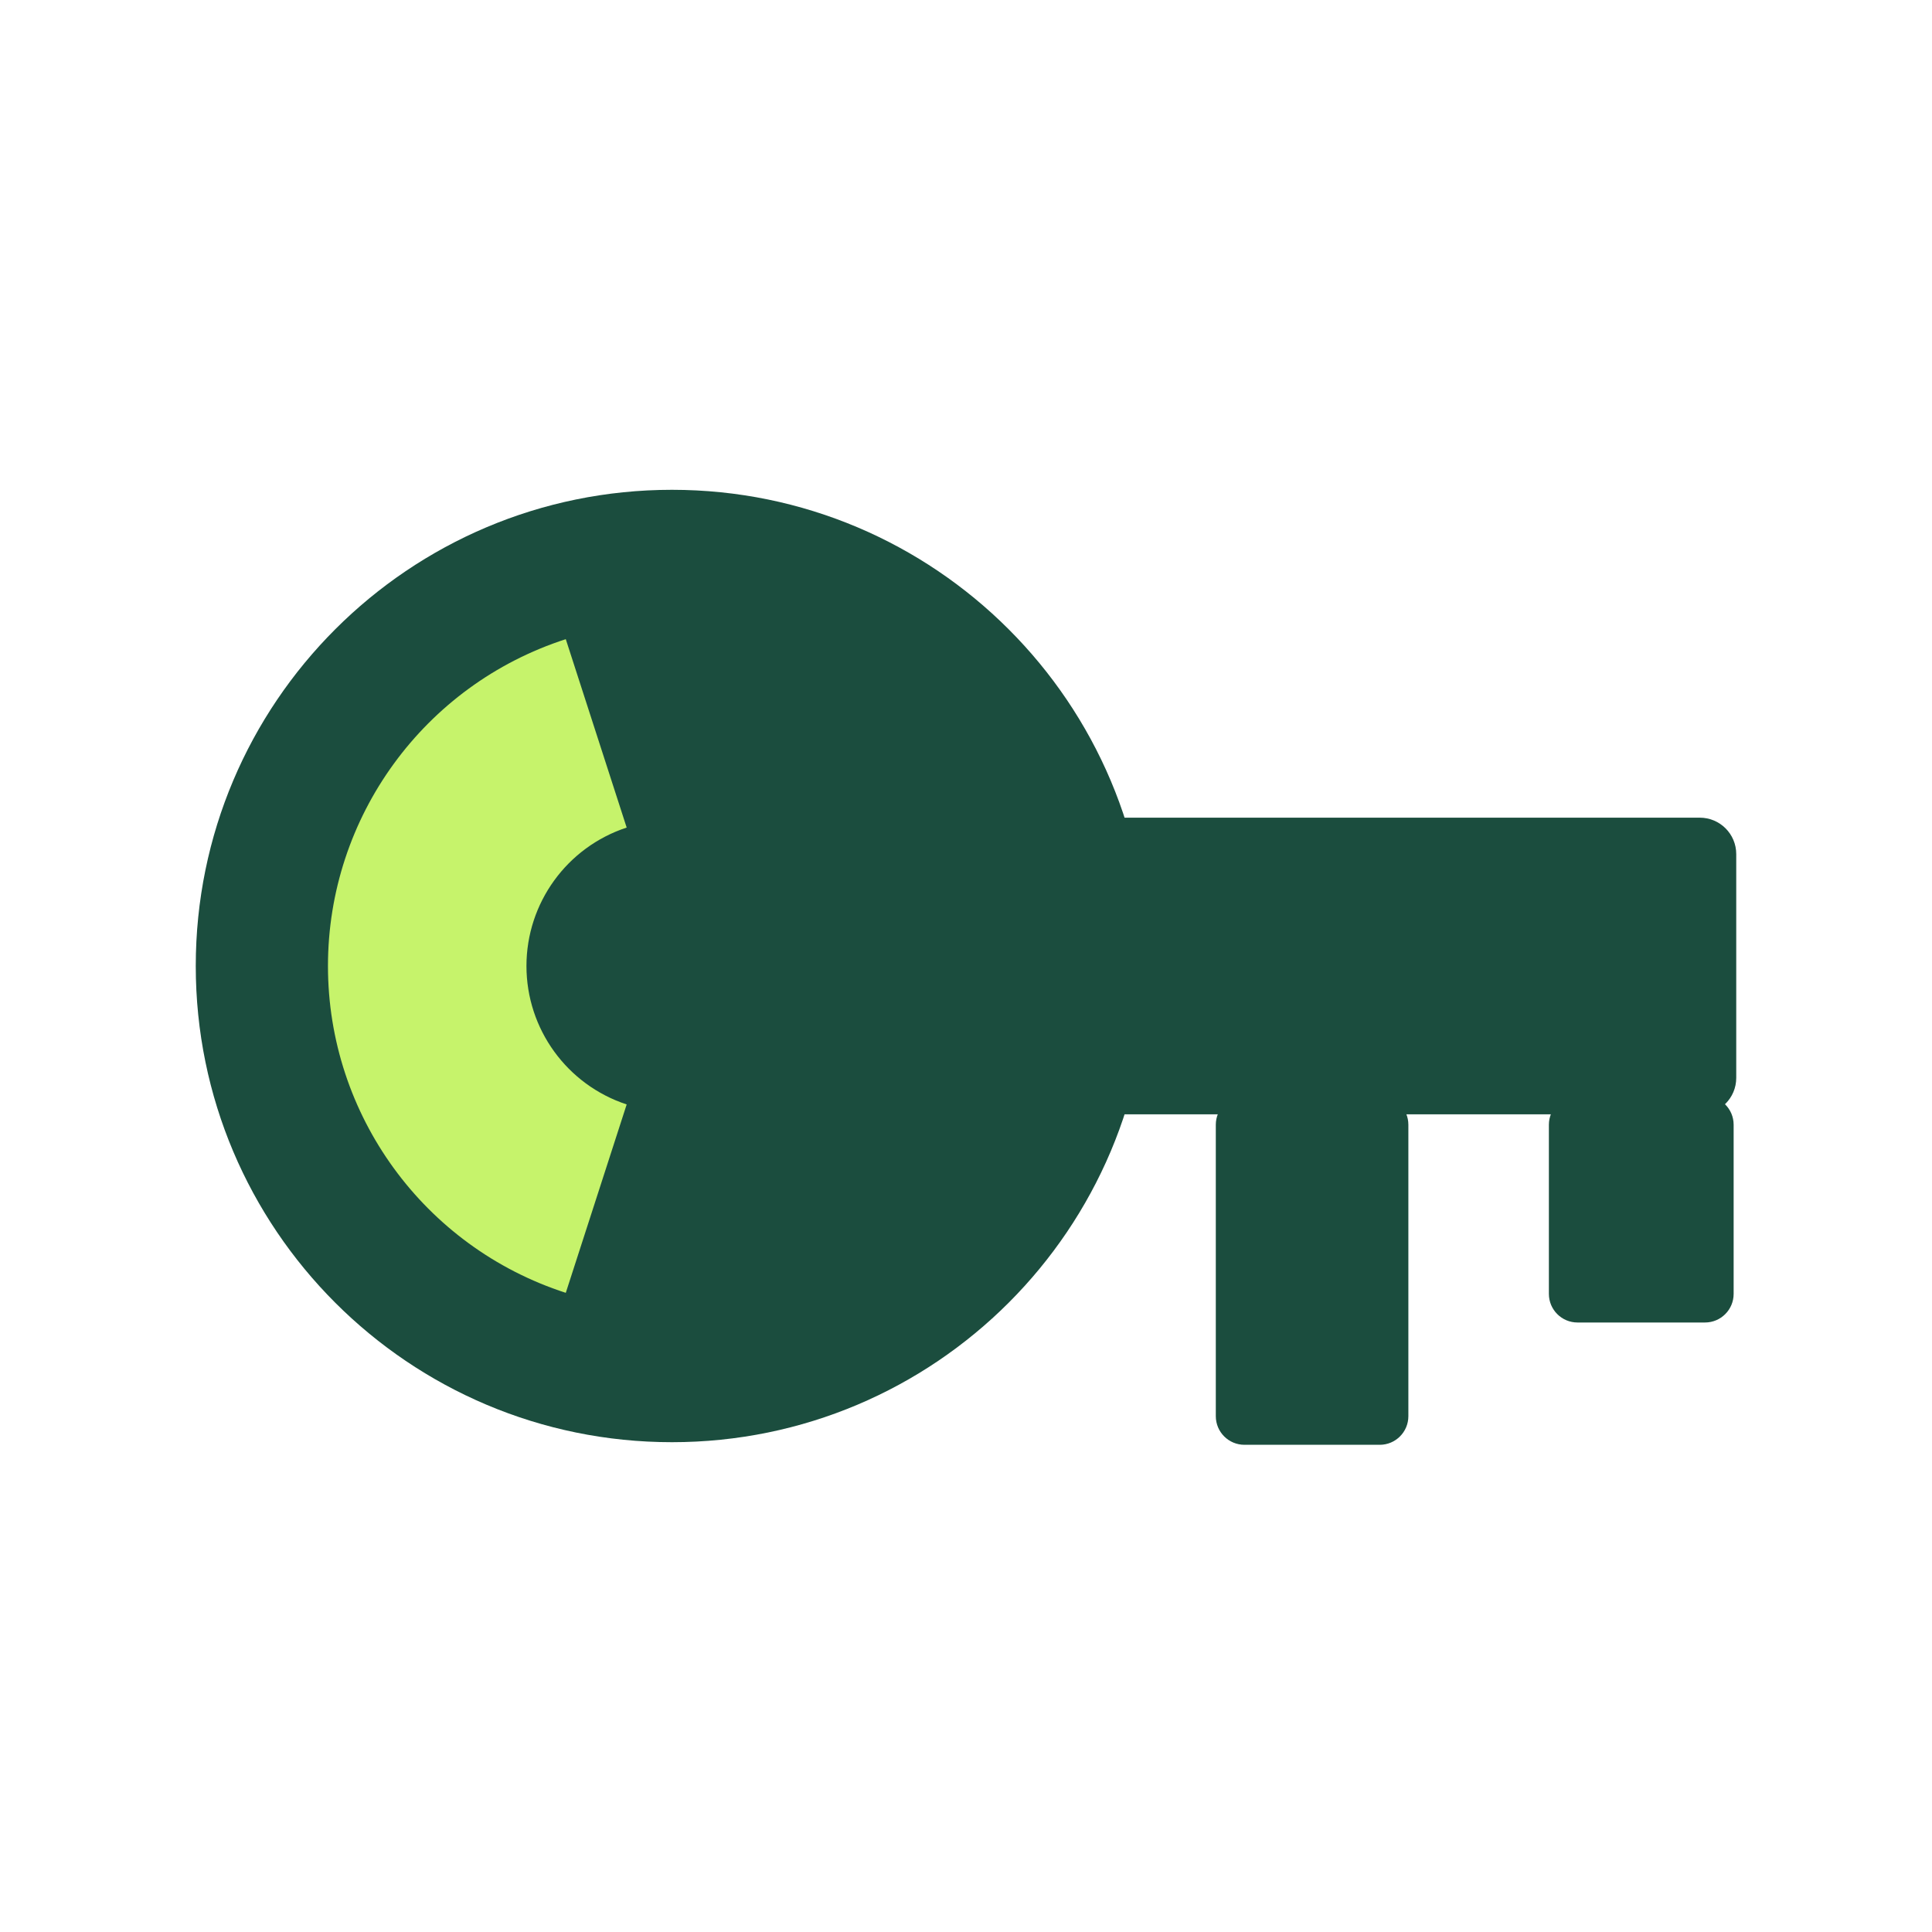
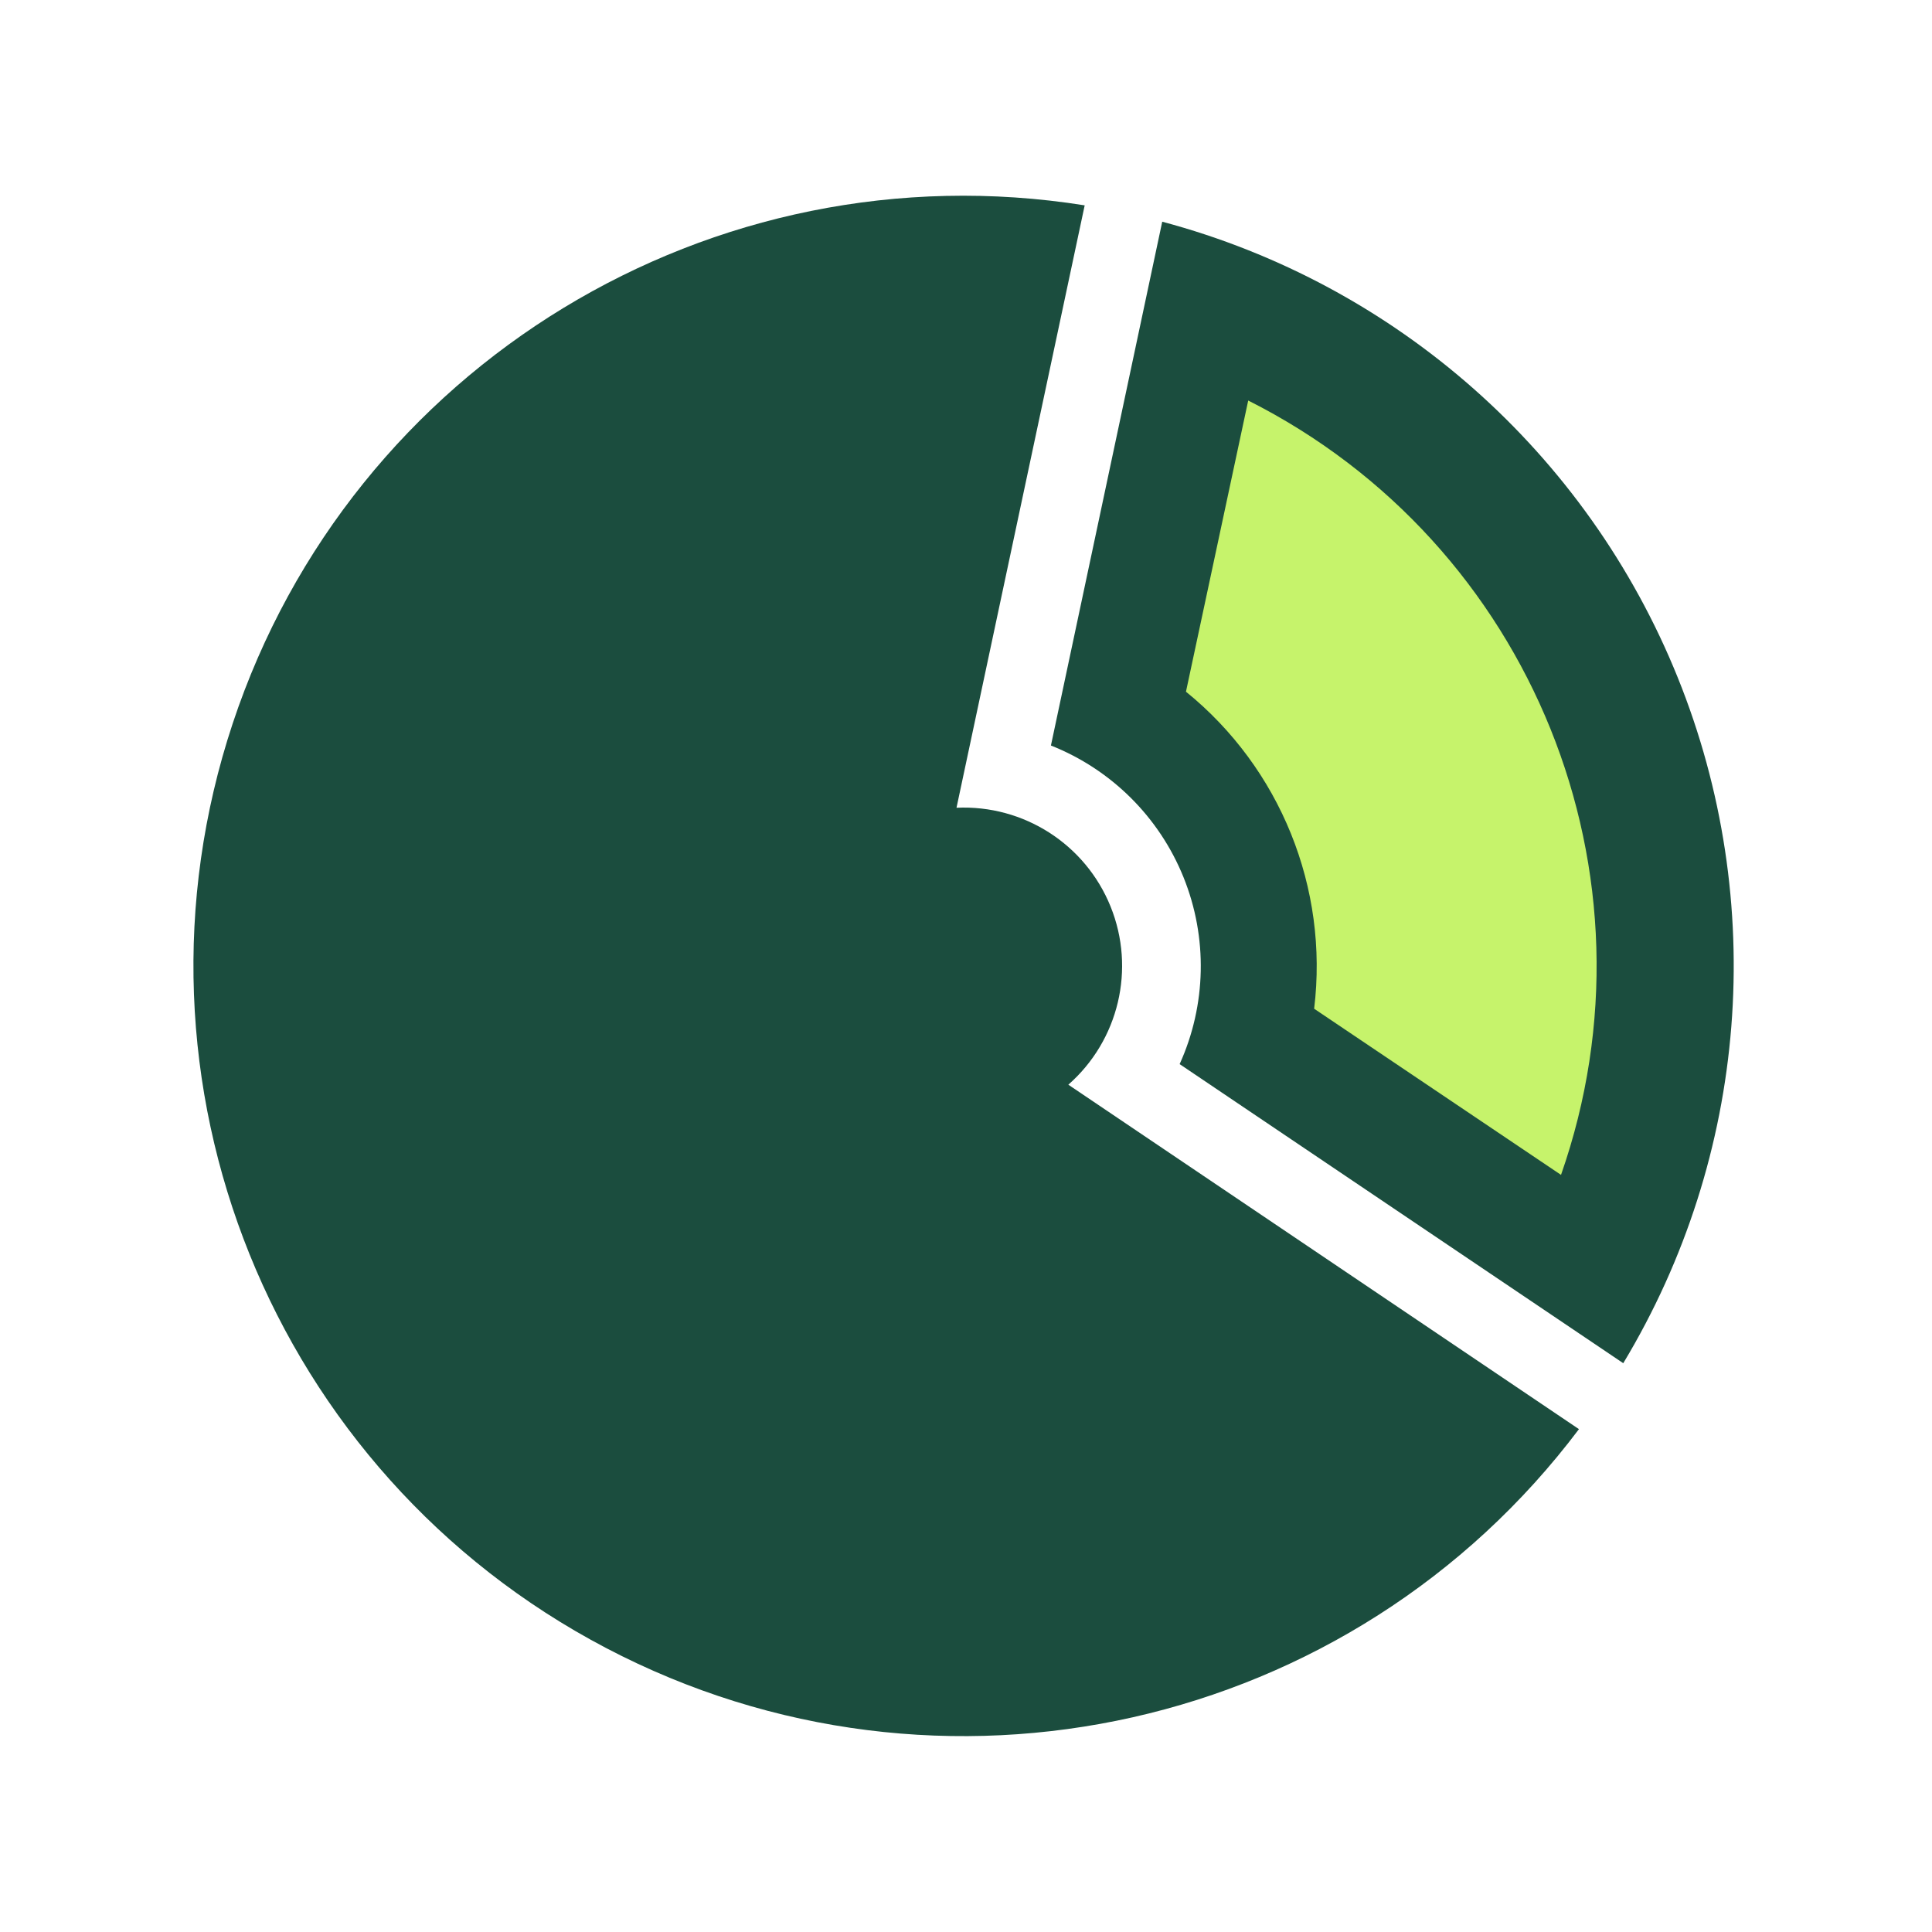
<svg xmlns="http://www.w3.org/2000/svg" viewBox="0 0 32 32" role="img" aria-label="Agent Allowance">
  <rect width="32" height="32" fill="#FFFFFF" />
-   <g transform="translate(16 16) scale(0.862) translate(-16.35 -14.50)">
-     <circle cx="10.70" cy="14.50" r="9.15" fill="#1B4D3E" />
-     <rect x="13.10" y="11.65" width="18.05" height="5.70" rx="0.70" fill="#1B4D3E" />
-     <rect x="21.15" y="17.00" width="3.70" height="6.70" rx="0.55" fill="#1B4D3E" />
-     <rect x="27.55" y="17.00" width="3.55" height="4.35" rx="0.55" fill="#1B4D3E" />
-     <path fill="#C6F36B" d="M 8.66 8.22 A 6.60 6.60 0 0 0 8.66 20.78 L 9.83 17.16 A 2.80 2.80 0 0 1 9.83 11.84 Z" />
+   <g transform="translate(16 16) scale(0.8737) translate(-16.05 -16.00)">
+     <path fill="#1B4D3E" d="M 18.30 1.58 A 14.60 14.60 0 1 0 27.67 24.78 L 17.99 18.25 A 3.00 3.00 0 0 0 15.87 13.00 Z" />
+     <path fill="#1B4D3E" d="M 28.51 23.53 A 14.60 14.60 0 0 0 19.77 1.89 L 17.66 11.82 A 4.50 4.50 0 0 1 20.10 17.86 Z" />
+     <path fill="#C6F36B" d="M 27.33 19.96 A 12.00 12.00 0 0 0 21.40 5.28 L 20.22 10.80 A 6.70 6.70 0 0 1 22.65 16.81 Z" />
  </g>
</svg>
